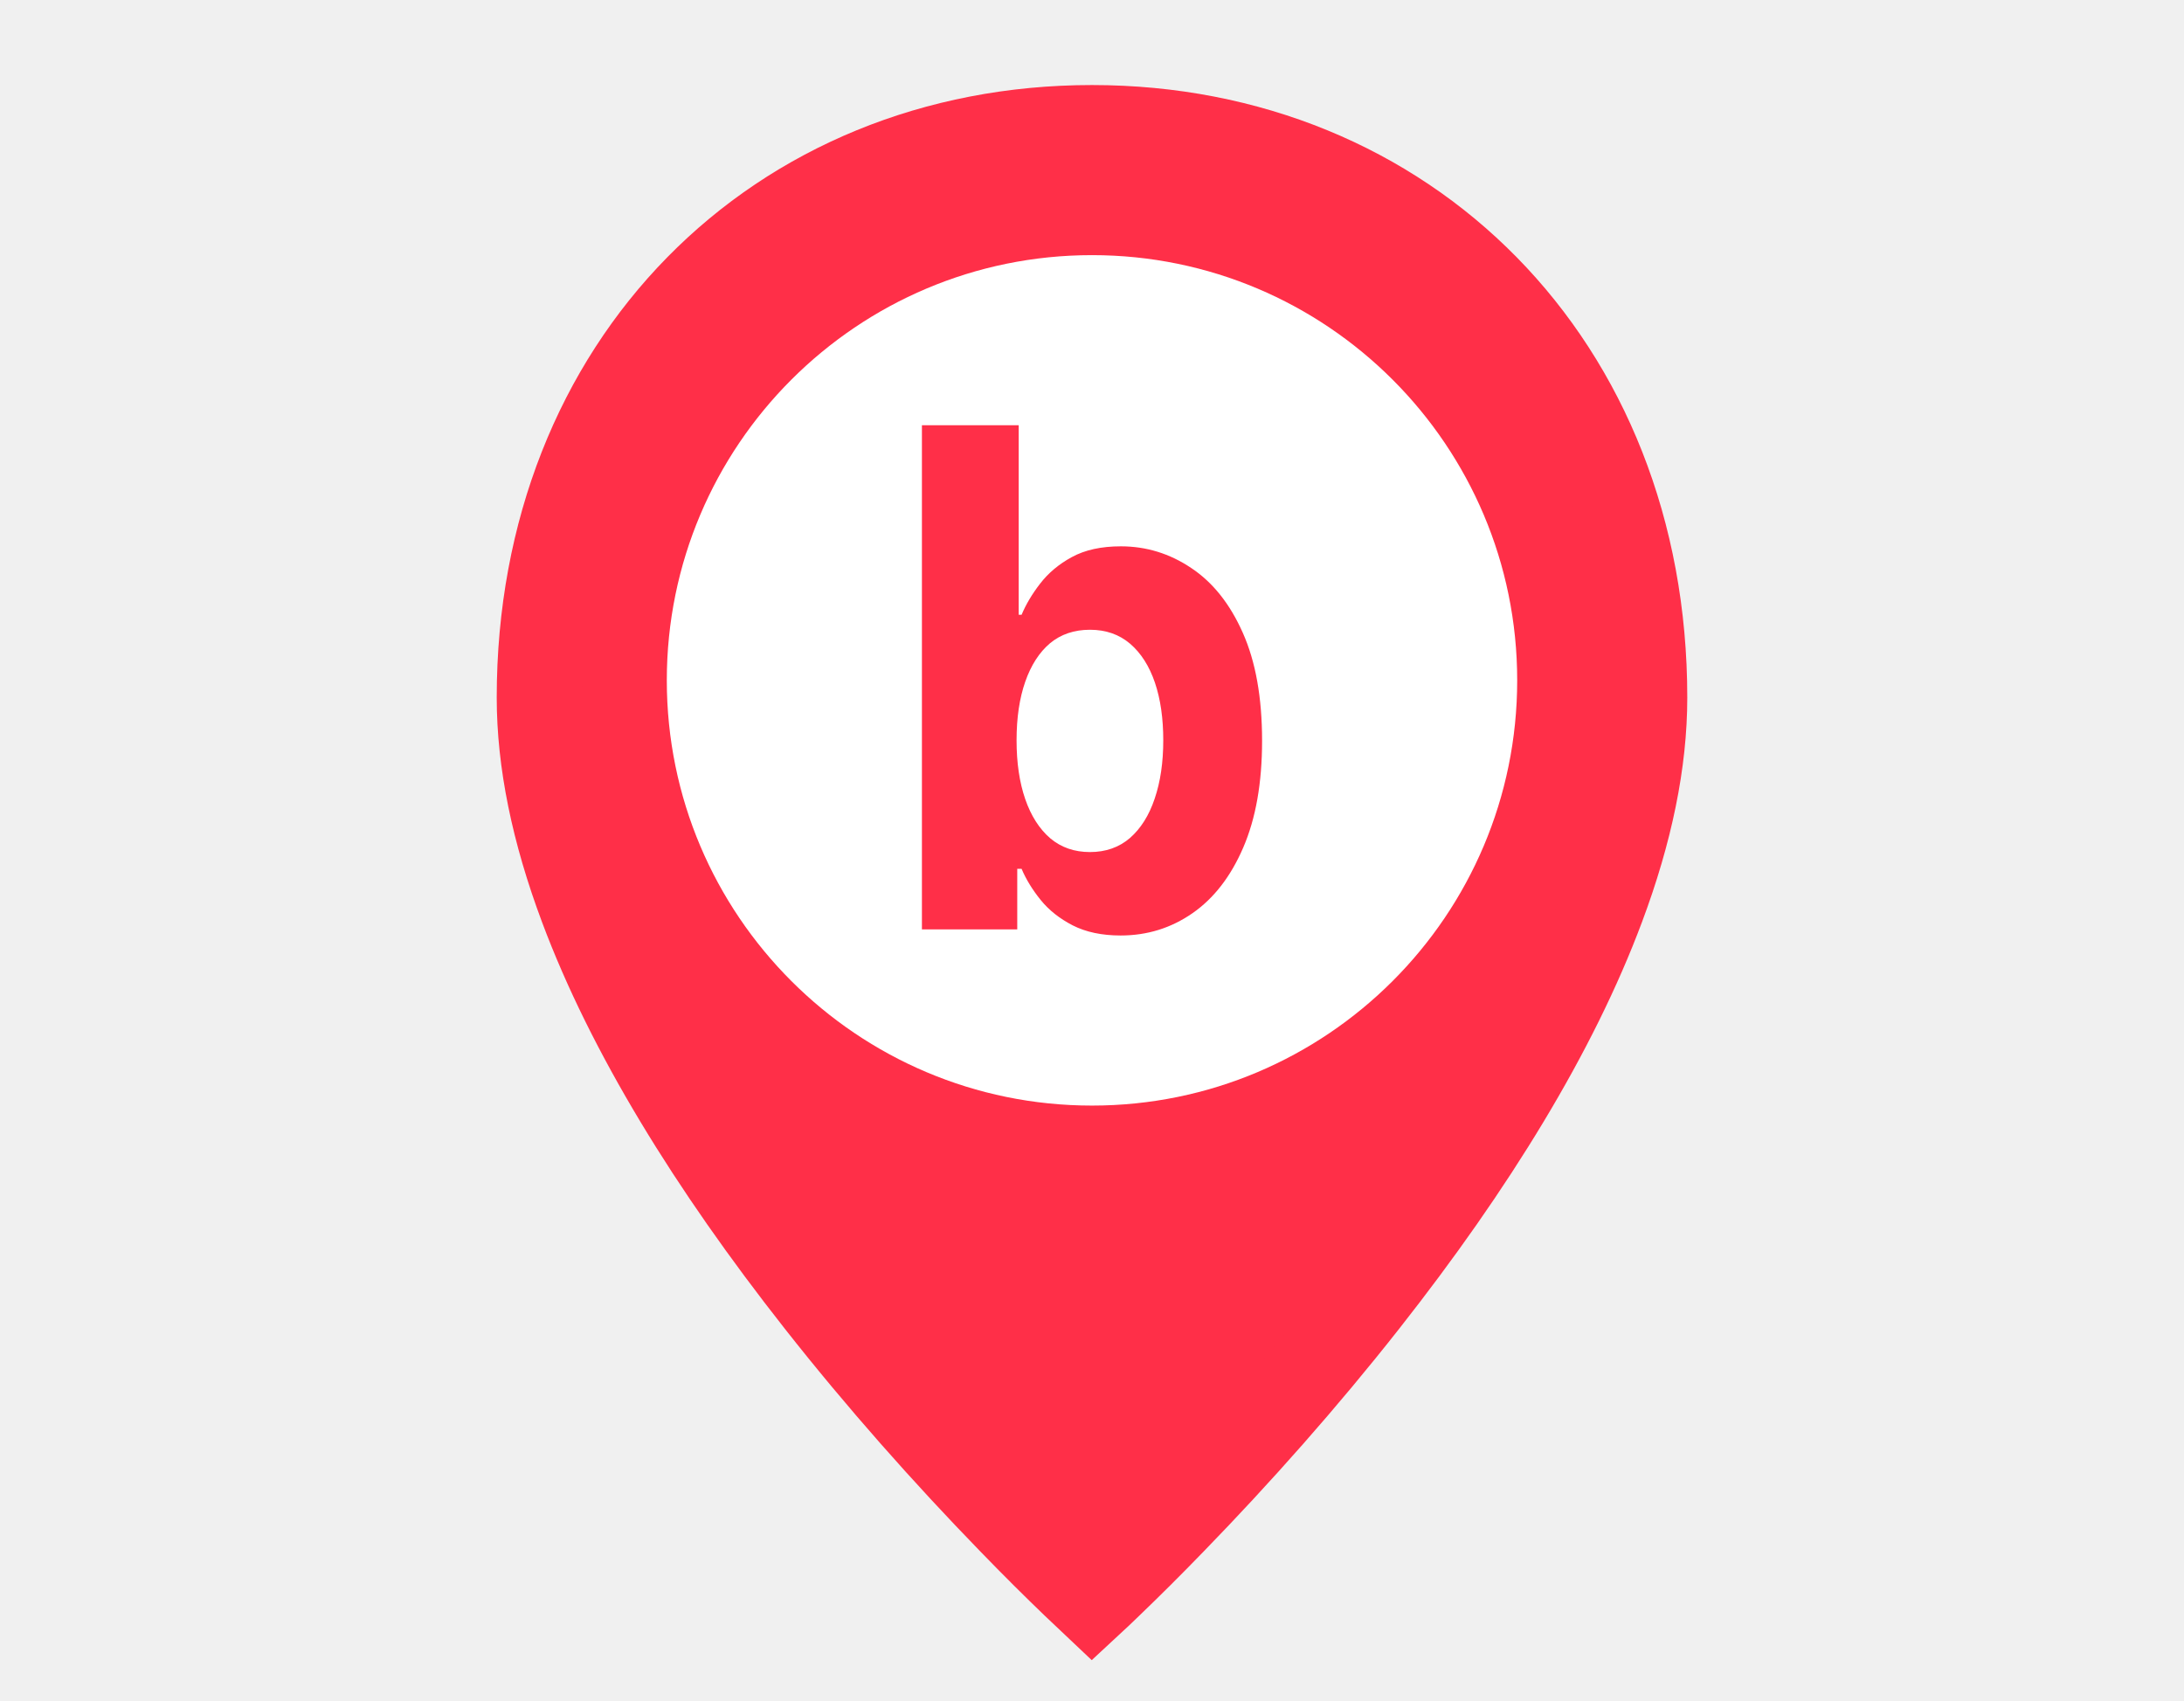
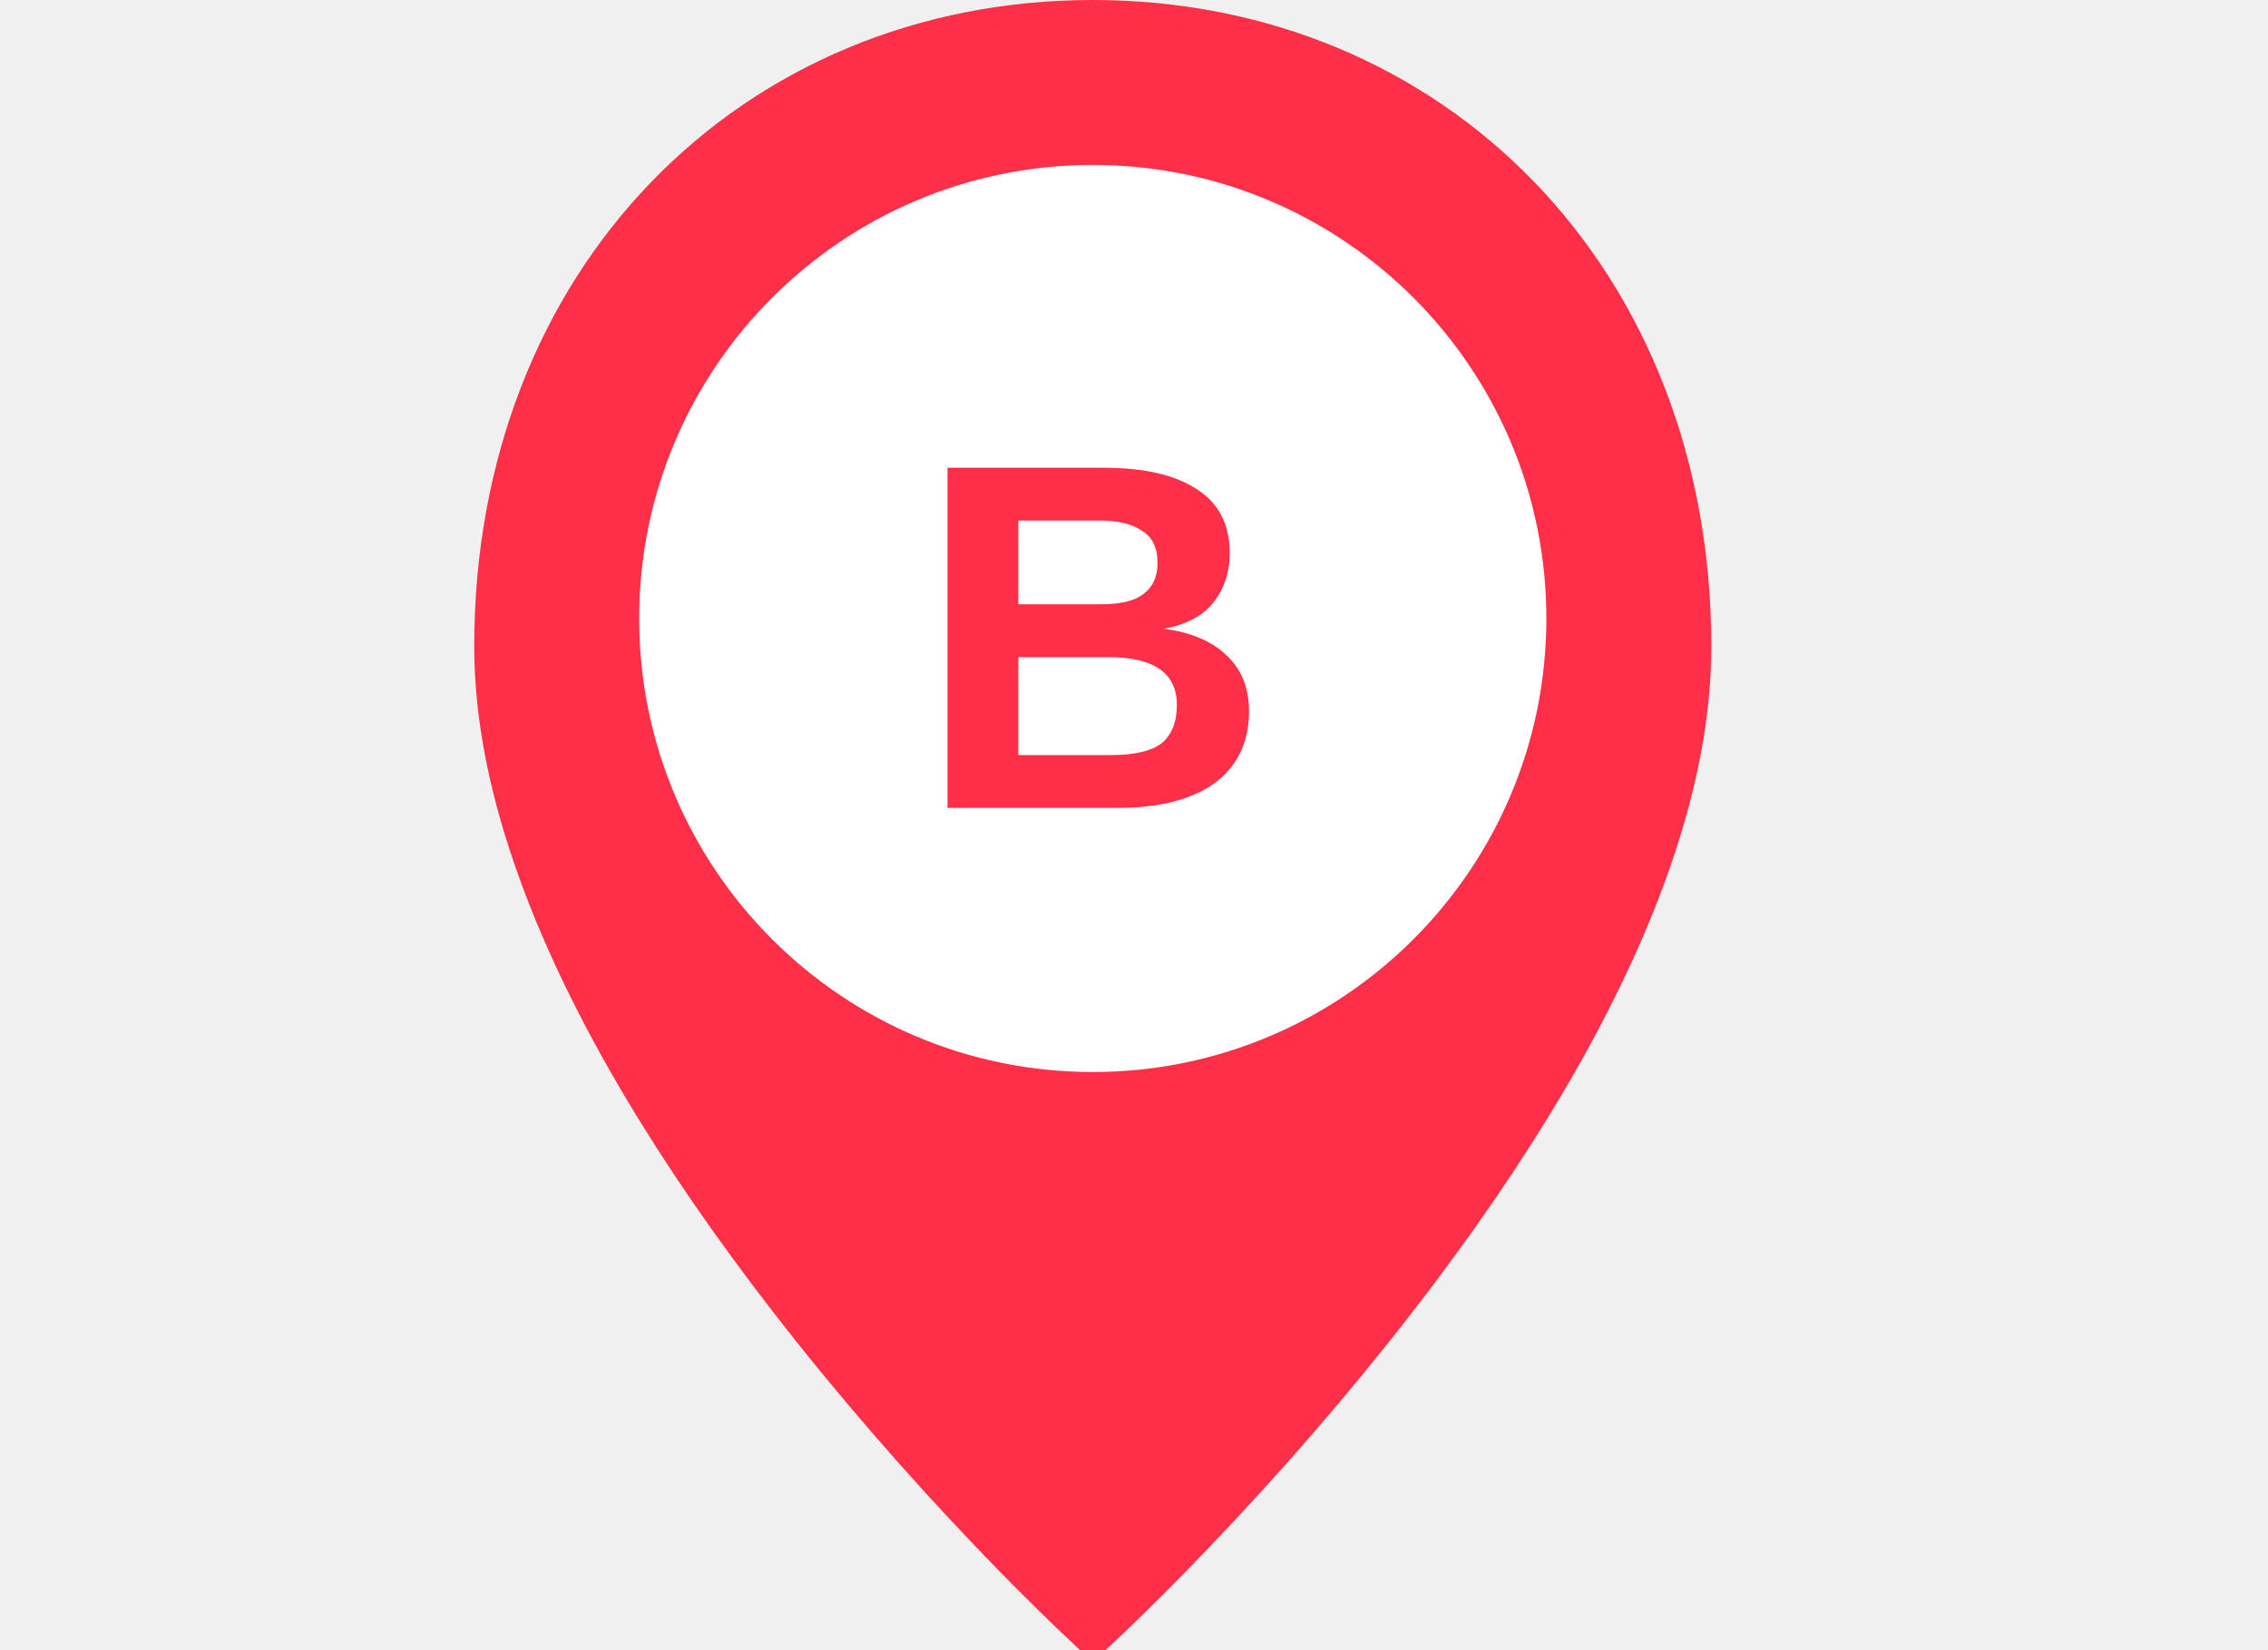
- <svg xmlns="http://www.w3.org/2000/svg" width="80" height="62.3" viewBox="0 0 20 20" fill="none">
-   <path d="M10 18.837C9.948 18.788 9.877 18.721 9.791 18.638C9.566 18.422 9.315 18.173 9.045 17.894C8.272 17.098 7.5 16.229 6.78 15.314C5.506 13.696 4.548 12.129 4.002 10.67C3.668 9.779 3.5 8.956 3.5 8.202C3.5 4.268 6.299 1.5 10 1.5C13.701 1.5 16.5 4.268 16.5 8.202C16.5 8.956 16.332 9.779 15.998 10.67C15.452 12.129 14.494 13.696 13.22 15.314C12.5 16.229 11.728 17.098 10.955 17.894C10.685 18.173 10.434 18.422 10.209 18.638C10.123 18.721 10.053 18.788 10 18.837Z" fill="#FF2F48" stroke="#FF2F48" />
-   <path d="M10 13C7.239 13 5 10.761 5 8C5 5.239 7.239 3 10 3C12.761 3 15 5.239 15 8C15 10.761 12.761 13 10 13Z" fill="white" />
-   <path d="M8 10.928V5H9.138V7.229H9.172C9.222 7.109 9.294 6.987 9.389 6.864C9.485 6.739 9.609 6.634 9.762 6.551C9.917 6.466 10.11 6.424 10.339 6.424C10.638 6.424 10.914 6.509 11.167 6.679C11.42 6.847 11.622 7.1 11.773 7.44C11.924 7.778 12 8.201 12 8.711C12 9.206 11.926 9.625 11.778 9.967C11.632 10.306 11.433 10.564 11.18 10.739C10.929 10.913 10.648 11 10.336 11C10.116 11 9.928 10.96 9.773 10.881C9.62 10.802 9.494 10.703 9.397 10.583C9.299 10.462 9.224 10.339 9.172 10.216H9.121V10.928H8ZM9.113 8.705C9.113 8.969 9.147 9.2 9.215 9.397C9.283 9.593 9.381 9.747 9.509 9.857C9.637 9.965 9.793 10.019 9.976 10.019C10.161 10.019 10.318 9.964 10.446 9.854C10.574 9.742 10.671 9.588 10.737 9.391C10.805 9.192 10.838 8.963 10.838 8.705C10.838 8.448 10.806 8.222 10.74 8.027C10.674 7.833 10.577 7.68 10.449 7.57C10.32 7.46 10.163 7.405 9.976 7.405C9.791 7.405 9.634 7.458 9.506 7.564C9.38 7.671 9.283 7.821 9.215 8.016C9.147 8.211 9.113 8.44 9.113 8.705Z" fill="#FF2F48" />
+ <svg xmlns="http://www.w3.org/2000/svg" width="55" height="40" viewBox="0 0 21 20" fill="none">
+   <path d="M10 19.469C9.942 19.414 9.859 19.335 9.754 19.232C9.513 18.997 9.244 18.726 8.953 18.422C8.125 17.555 7.297 16.608 6.524 15.61C5.158 13.847 4.128 12.138 3.541 10.543C3.182 9.57 3 8.667 3 7.839C3 3.526 6.022 0.5 10 0.5C13.978 0.5 17 3.526 17 7.839C17 8.667 16.818 9.57 16.459 10.543C15.872 12.138 14.842 13.847 13.476 15.61C12.703 16.608 11.876 17.555 11.046 18.422C10.756 18.726 10.487 18.997 10.246 19.232C10.141 19.335 10.058 19.414 10 19.469Z" fill="#FF2F48" stroke="#FF2F48" />
+   <circle cx="10" cy="7.5" r="5.5" fill="white" />
+   <text font-weight="800" x="10" y="8" font-size="6" text-anchor="middle" fill="#FF2F48" font-family="Arial" dy=".3em">B</text>
</svg>
